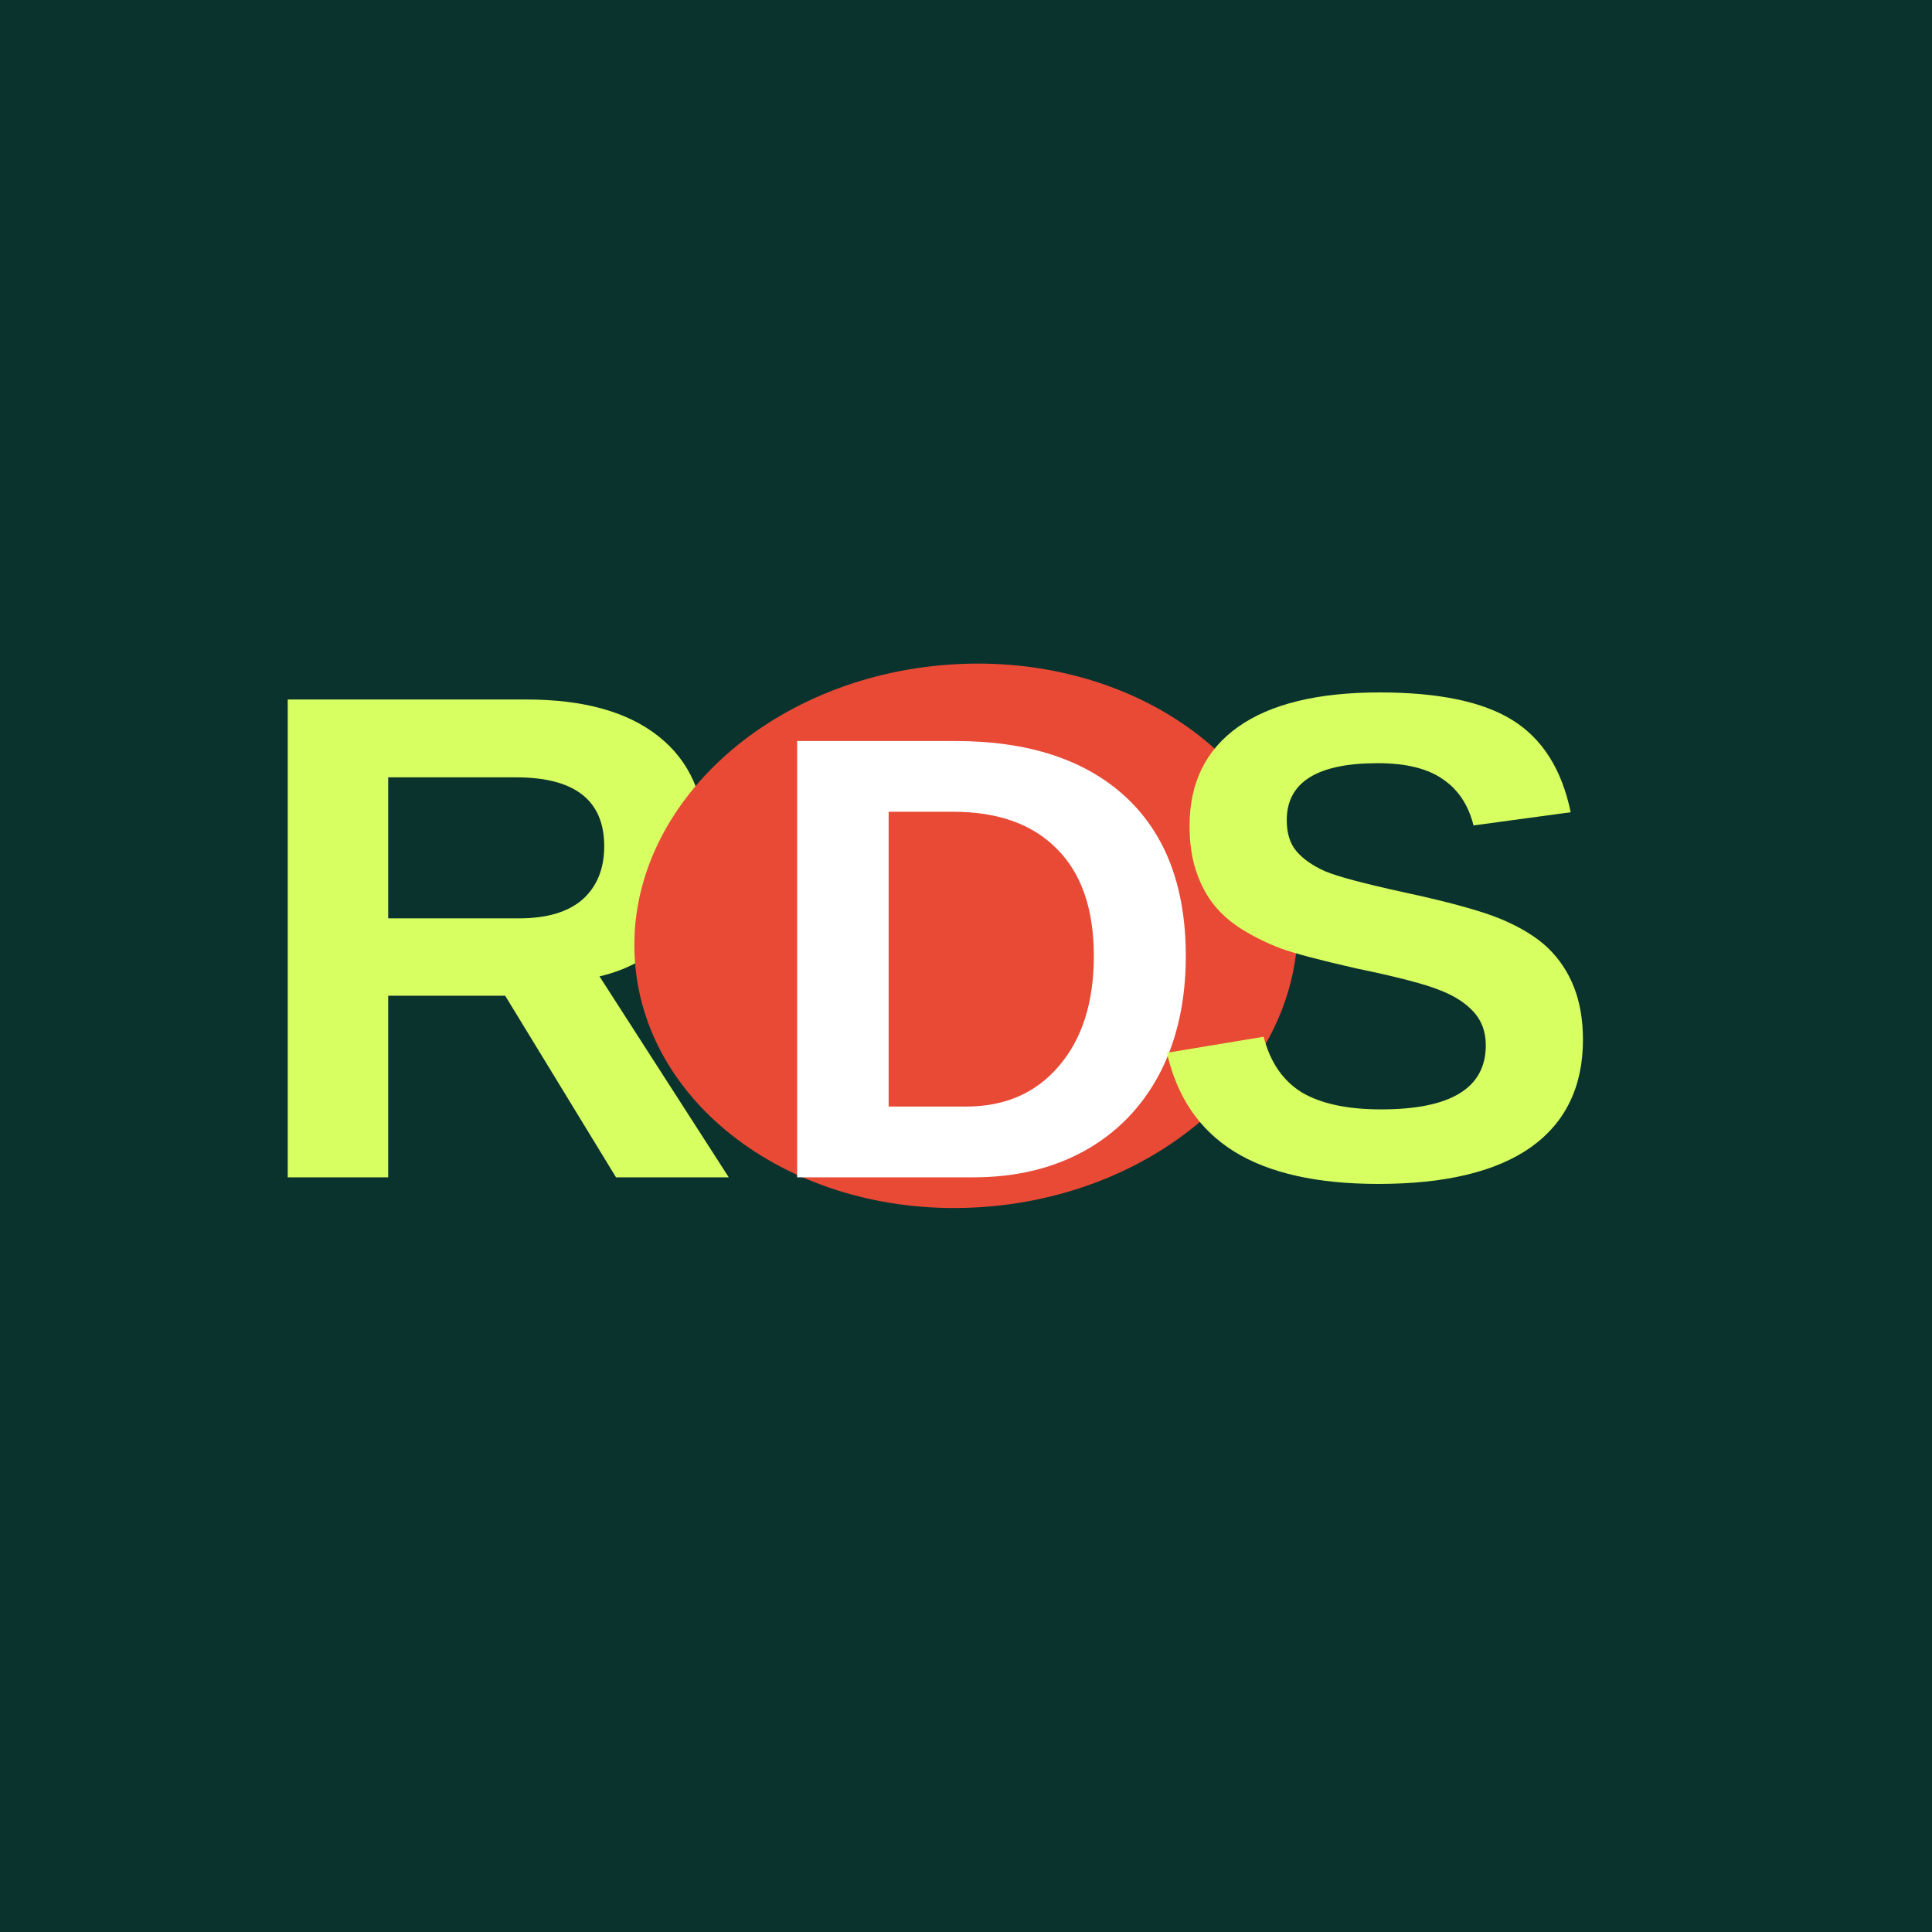
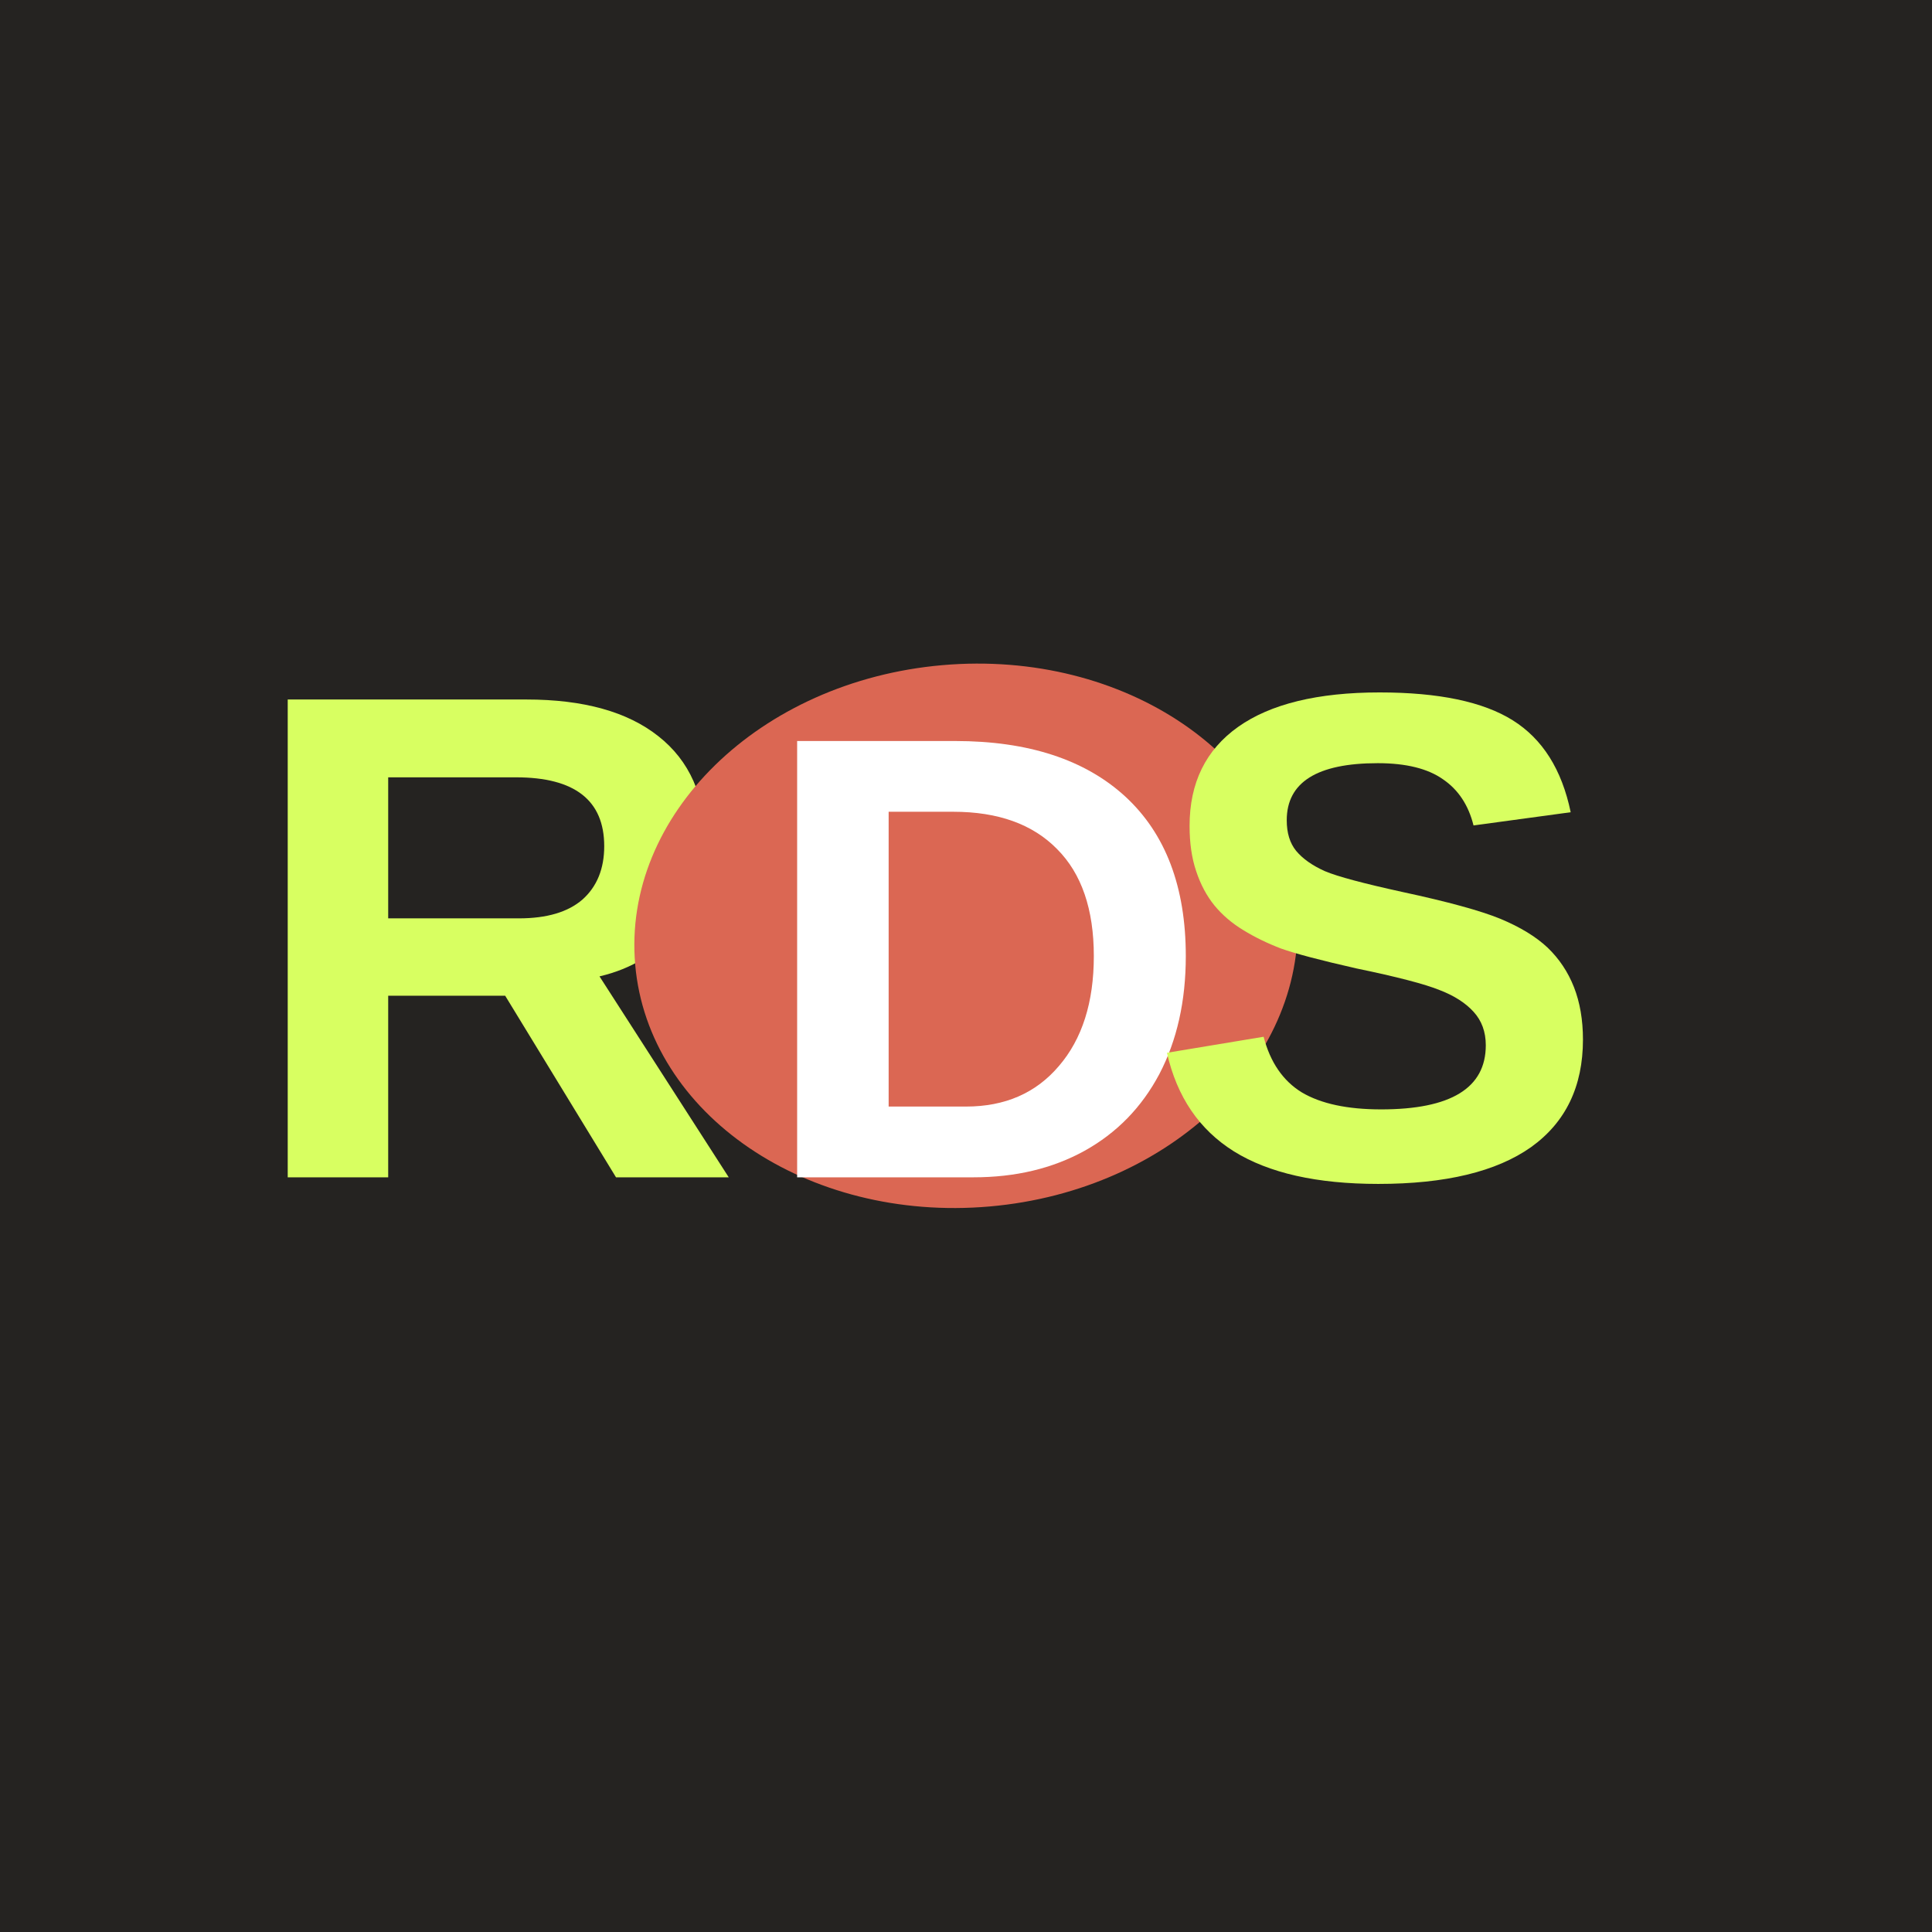
<svg xmlns="http://www.w3.org/2000/svg" viewBox="0 0 64 64">
-   <rect width="64" height="64" fill="#0B332E" />
+   <rect width="64" height="64" fill="#252321" />
  <text x="8" y="39" fill="#D8FF61" font-family="Arial Black,Arial,sans-serif" font-size="23" font-weight="900" letter-spacing="-2">R</text>
-   <ellipse cx="32" cy="31" rx="11" ry="9" fill="#E94A36" transform="rotate(-5 32 31)" />
+   <ellipse cx="32" cy="31" rx="11" ry="9" fill="#DB6753" transform="rotate(-5 32 31)" />
  <text x="25" y="39" fill="#FFFFFF" font-family="Arial Black,Arial,sans-serif" font-size="21" font-weight="900">D</text>
  <text x="38" y="39" fill="#D8FF61" font-family="Arial Black,Arial,sans-serif" font-size="23" font-weight="900" letter-spacing="-2">S</text>
</svg>
